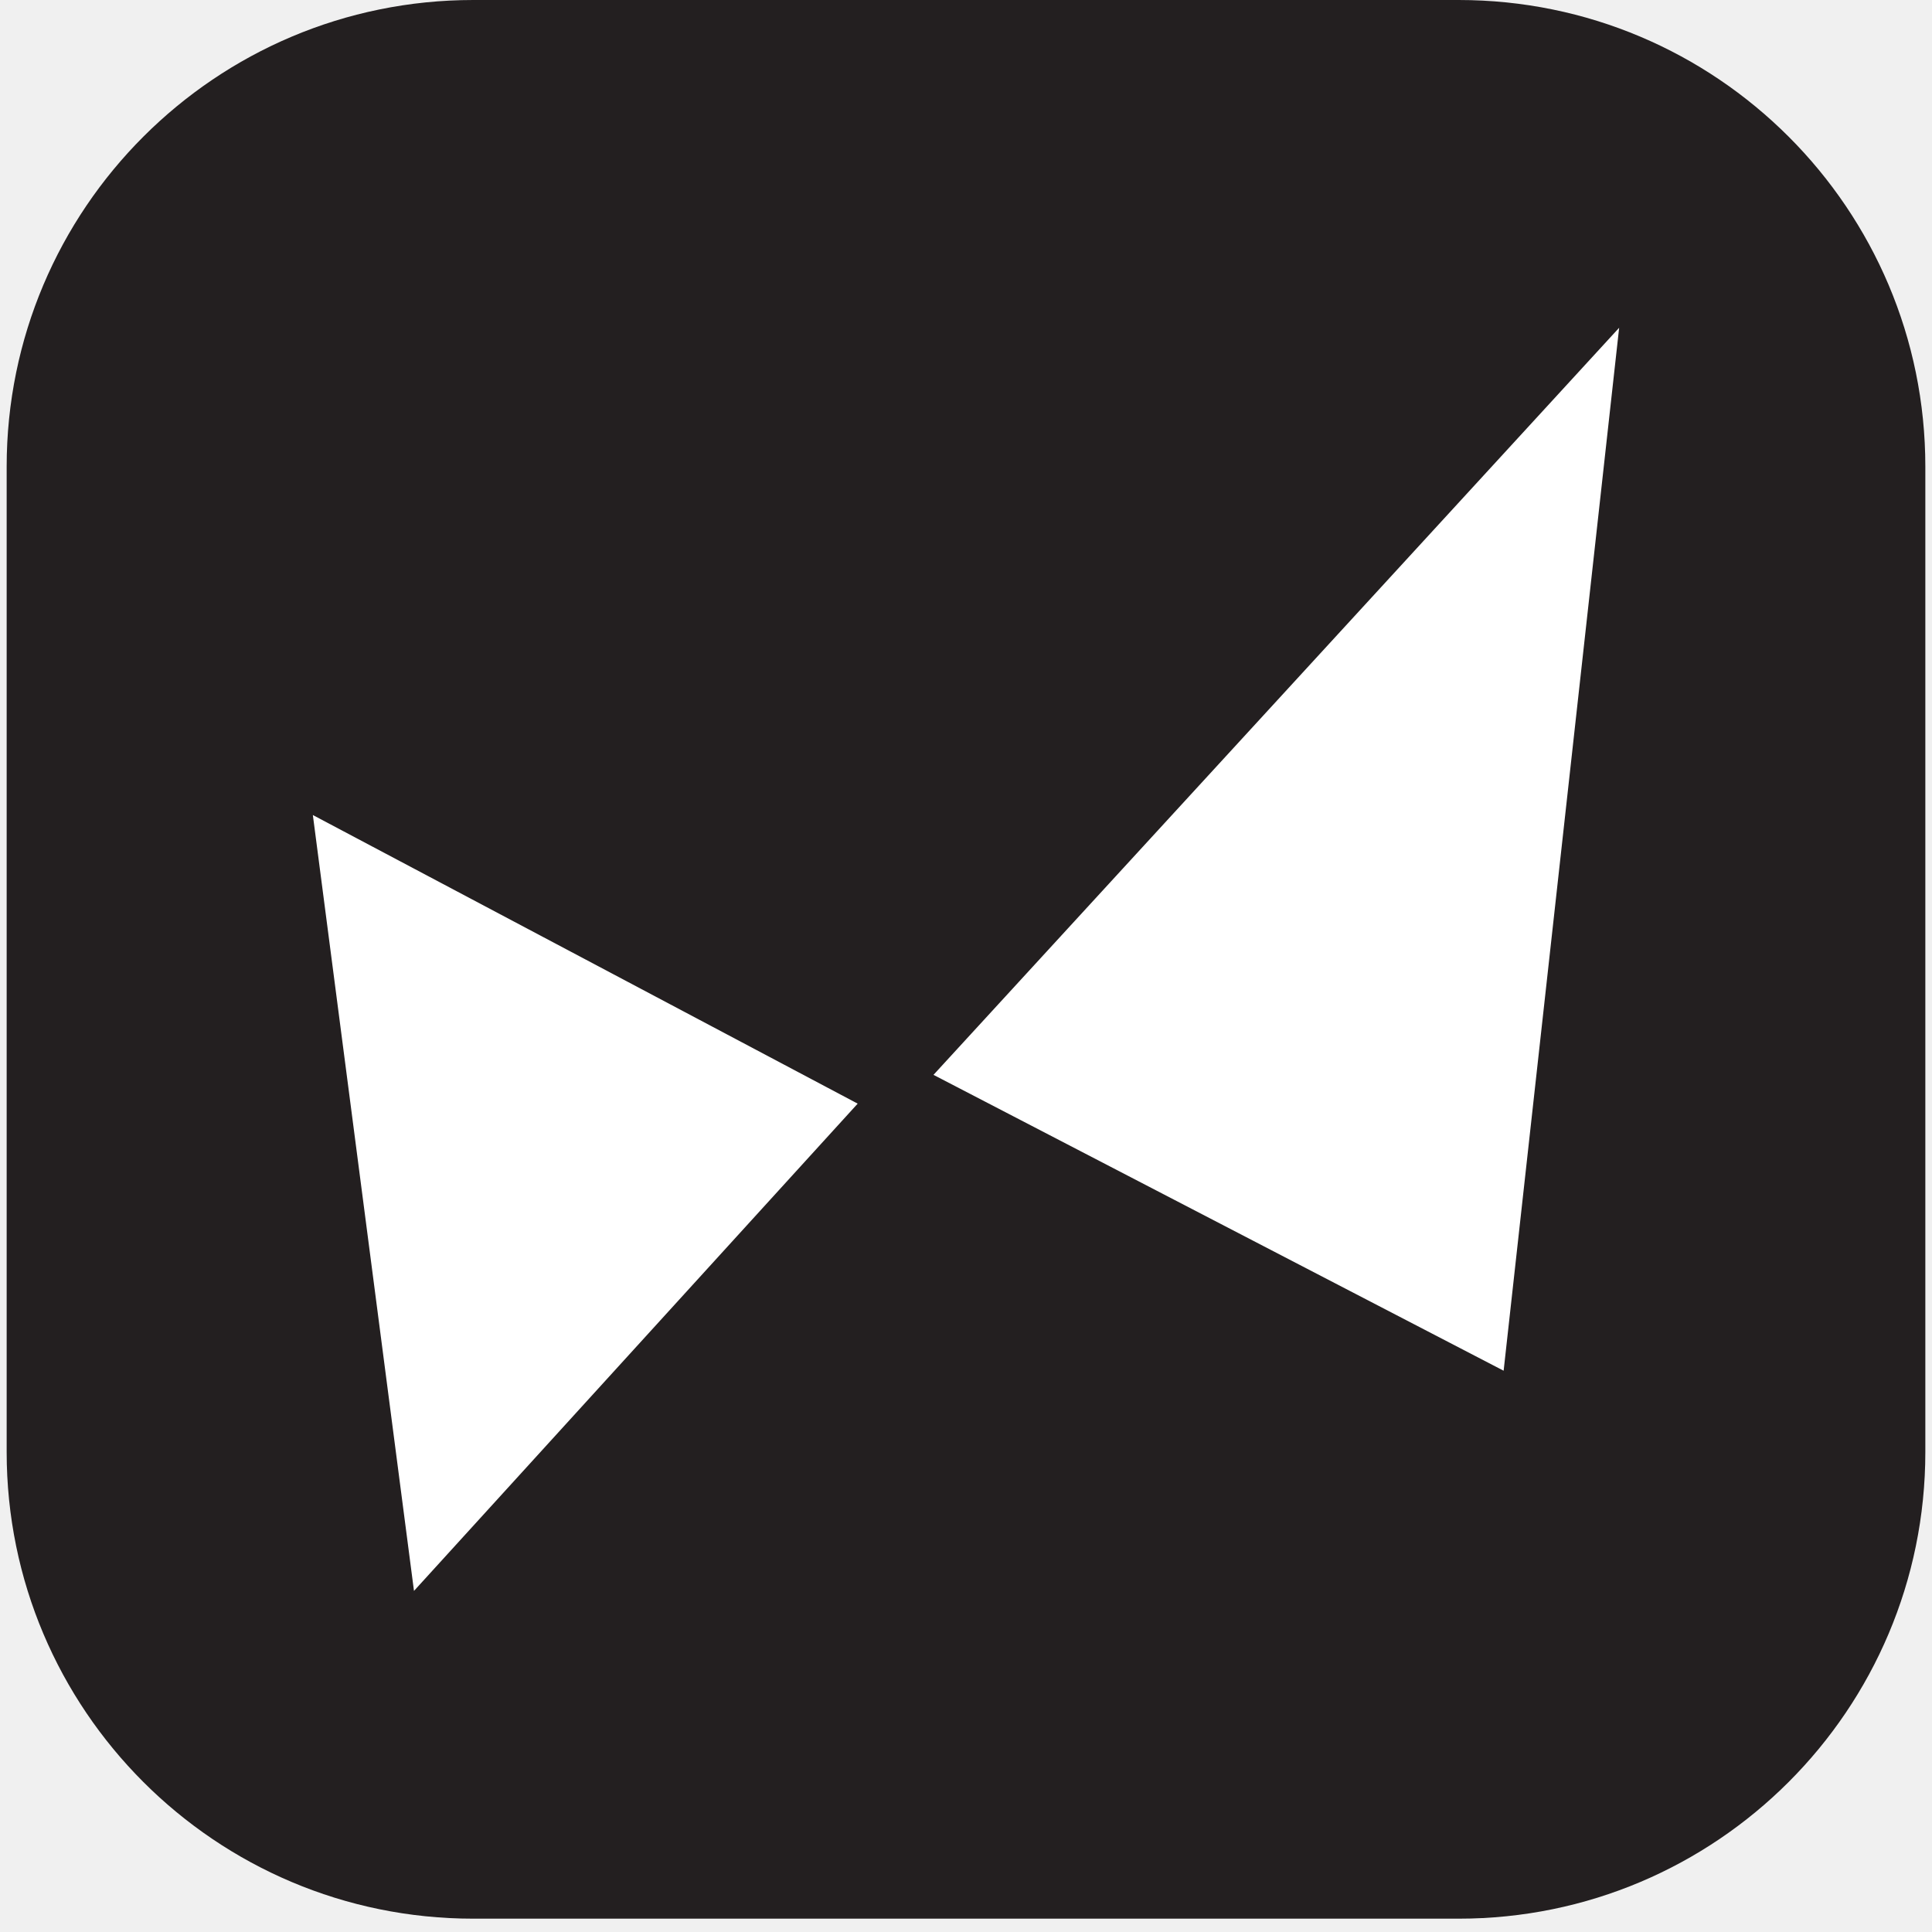
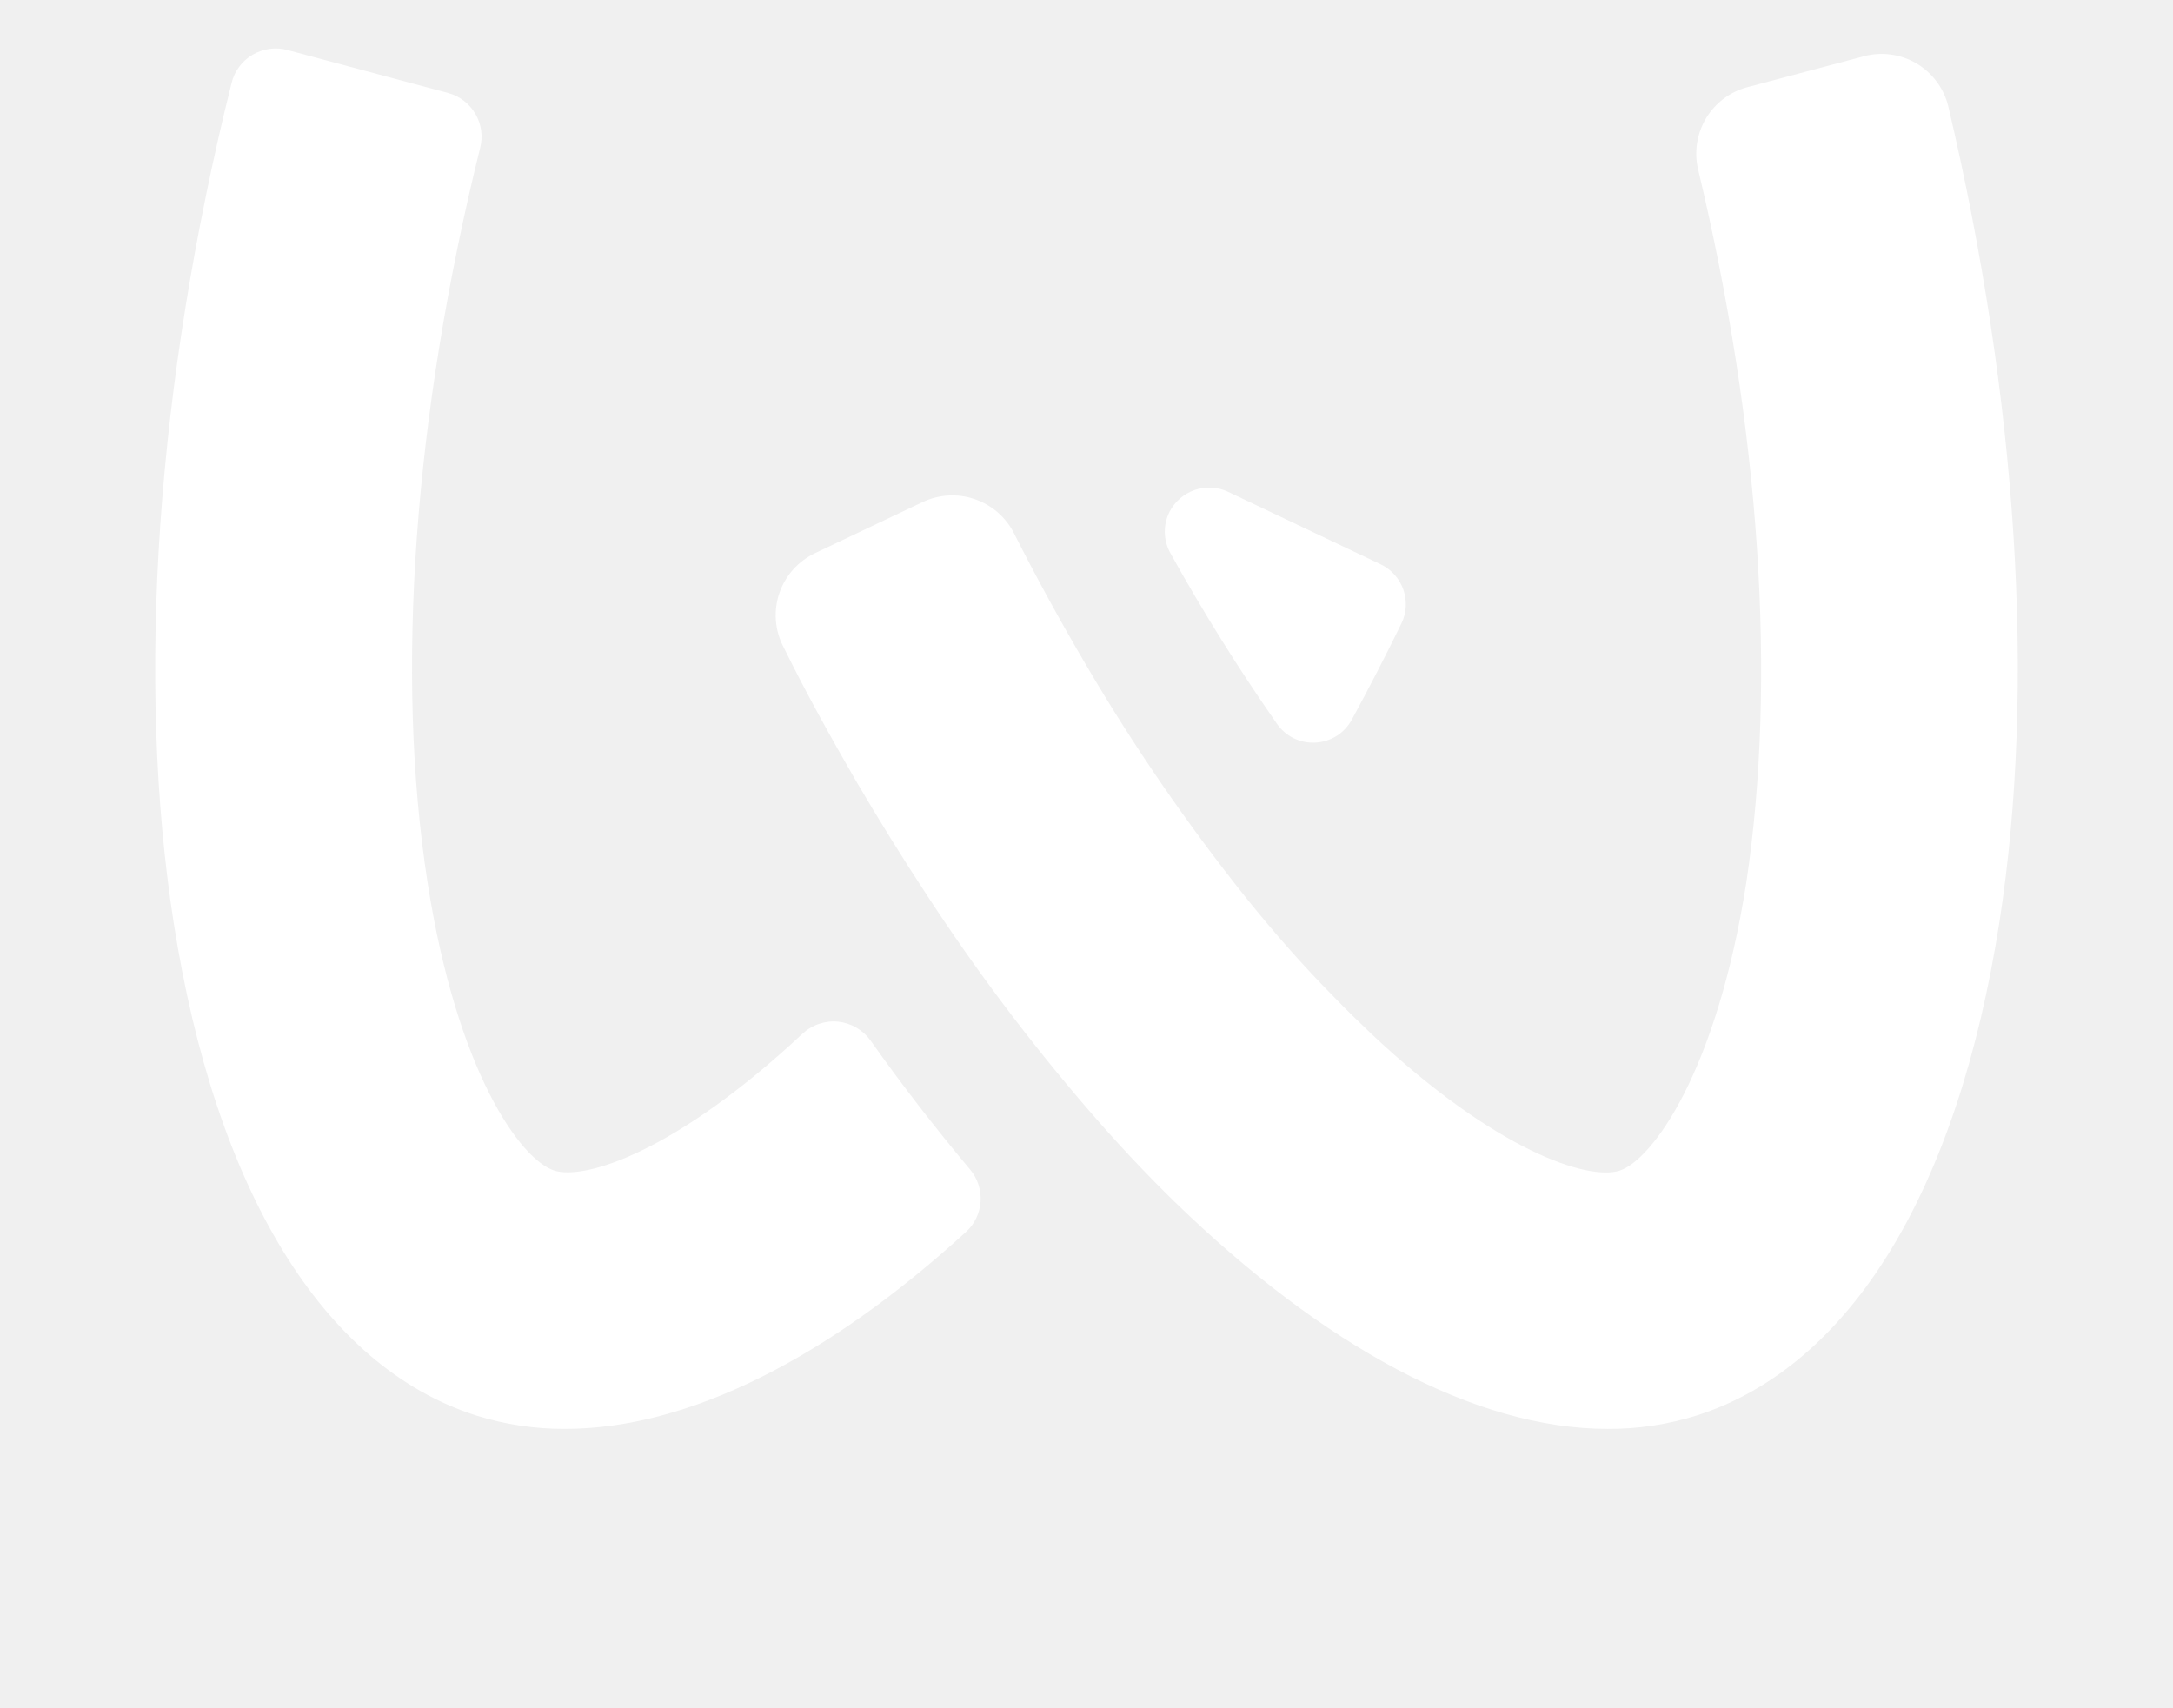
- <svg xmlns="http://www.w3.org/2000/svg" width="29" height="29" viewBox="0 0 29 29" fill="none">
-   <path d="M21.895 0H7.105C3.236 0 0.1 3.136 0.1 7.005V21.795C0.1 25.664 3.236 28.8 7.105 28.8H21.895C25.764 28.8 28.9 25.664 28.9 21.795V7.005C28.9 3.136 25.764 0 21.895 0Z" fill="#231F20" />
-   <path d="M4.696 12.234L6.214 23.88L12.874 16.566L4.696 12.234Z" fill="white" />
-   <path d="M14.012 16.134L24.304 4.92L22.57 20.575L14.012 16.134Z" fill="white" />
+ <svg xmlns="http://www.w3.org/2000/svg" width="28" height="22" viewBox="0 0 28 22" fill="none">
+   <g clip-path="url(#clip0_3779_6921)">
+     <path d="M12.5 15.07C12.597 15.185 12.645 15.333 12.635 15.483C12.625 15.633 12.558 15.773 12.447 15.874C10.665 17.501 8.869 18.411 7.281 18.411C6.89 18.413 6.502 18.354 6.13 18.237C4.16 17.605 2.774 15.337 2.236 11.877C1.752 8.759 2.017 4.943 2.983 1.073C3.001 0.997 3.034 0.925 3.081 0.862C3.127 0.799 3.186 0.746 3.254 0.706C3.321 0.667 3.396 0.641 3.473 0.63C3.551 0.619 3.63 0.624 3.705 0.645L5.776 1.199C5.923 1.239 6.049 1.336 6.126 1.468C6.203 1.6 6.225 1.757 6.187 1.905C5.334 5.344 5.091 8.685 5.509 11.369C5.889 13.817 6.712 14.947 7.142 15.083C7.537 15.209 8.709 14.844 10.34 13.32C10.401 13.263 10.474 13.219 10.553 13.193C10.632 13.166 10.715 13.156 10.798 13.164C10.882 13.173 10.962 13.199 11.034 13.241C11.106 13.283 11.168 13.339 11.217 13.407C11.63 13.992 12.063 14.548 12.5 15.07Z" fill="white" />
+     <path d="M18.056 8.037C17.848 8.464 17.634 8.877 17.417 9.276C17.37 9.361 17.303 9.432 17.221 9.484C17.139 9.535 17.045 9.564 16.949 9.569C16.852 9.574 16.756 9.554 16.669 9.512C16.582 9.469 16.508 9.405 16.453 9.325C15.96 8.618 15.503 7.887 15.084 7.133C15.038 7.052 15.012 6.96 15.009 6.867C15.007 6.773 15.027 6.68 15.069 6.596C15.137 6.464 15.253 6.363 15.393 6.314C15.534 6.266 15.687 6.273 15.822 6.336L17.788 7.27C17.856 7.302 17.918 7.348 17.968 7.404C18.019 7.46 18.058 7.526 18.083 7.598C18.108 7.669 18.118 7.745 18.114 7.82C18.109 7.896 18.09 7.969 18.056 8.037Z" fill="white" />
+     <path d="M25.764 11.876C25.225 15.345 23.845 17.605 21.864 18.238C21.492 18.355 21.104 18.414 20.713 18.411C19.008 18.411 17.052 17.345 15.138 15.488C14.757 15.117 14.377 14.711 13.999 14.271C13.257 13.408 12.573 12.497 11.95 11.544C11.635 11.065 11.326 10.567 11.023 10.051C10.703 9.497 10.383 8.921 10.089 8.324C10.036 8.219 10.005 8.104 9.997 7.987C9.989 7.869 10.005 7.751 10.043 7.64C10.082 7.528 10.142 7.426 10.22 7.338C10.299 7.25 10.394 7.179 10.501 7.128L11.889 6.469C12.098 6.37 12.339 6.356 12.558 6.431C12.778 6.506 12.96 6.663 13.065 6.87C13.362 7.457 13.675 8.026 13.999 8.576C14.611 9.619 15.296 10.616 16.05 11.561C16.421 12.023 16.801 12.454 17.183 12.84C17.345 13.008 17.507 13.166 17.669 13.32C19.291 14.844 20.464 15.211 20.867 15.085C21.293 14.947 22.122 13.806 22.502 11.371C22.894 8.759 22.681 5.529 21.882 2.188C21.827 1.962 21.864 1.724 21.983 1.524C22.103 1.325 22.296 1.18 22.521 1.122L24.014 0.726C24.127 0.695 24.246 0.687 24.362 0.703C24.479 0.718 24.591 0.757 24.693 0.817C24.794 0.876 24.883 0.955 24.953 1.05C25.024 1.144 25.075 1.251 25.103 1.365C25.994 5.139 26.235 8.84 25.764 11.876Z" fill="white" />
+   </g>
+   <defs>
+     <clipPath id="clip0_3779_6921">
+       <rect width="28" height="20.749" fill="white" transform="translate(0 0.625488)" />
+     </clipPath>
+   </defs>
</svg>
